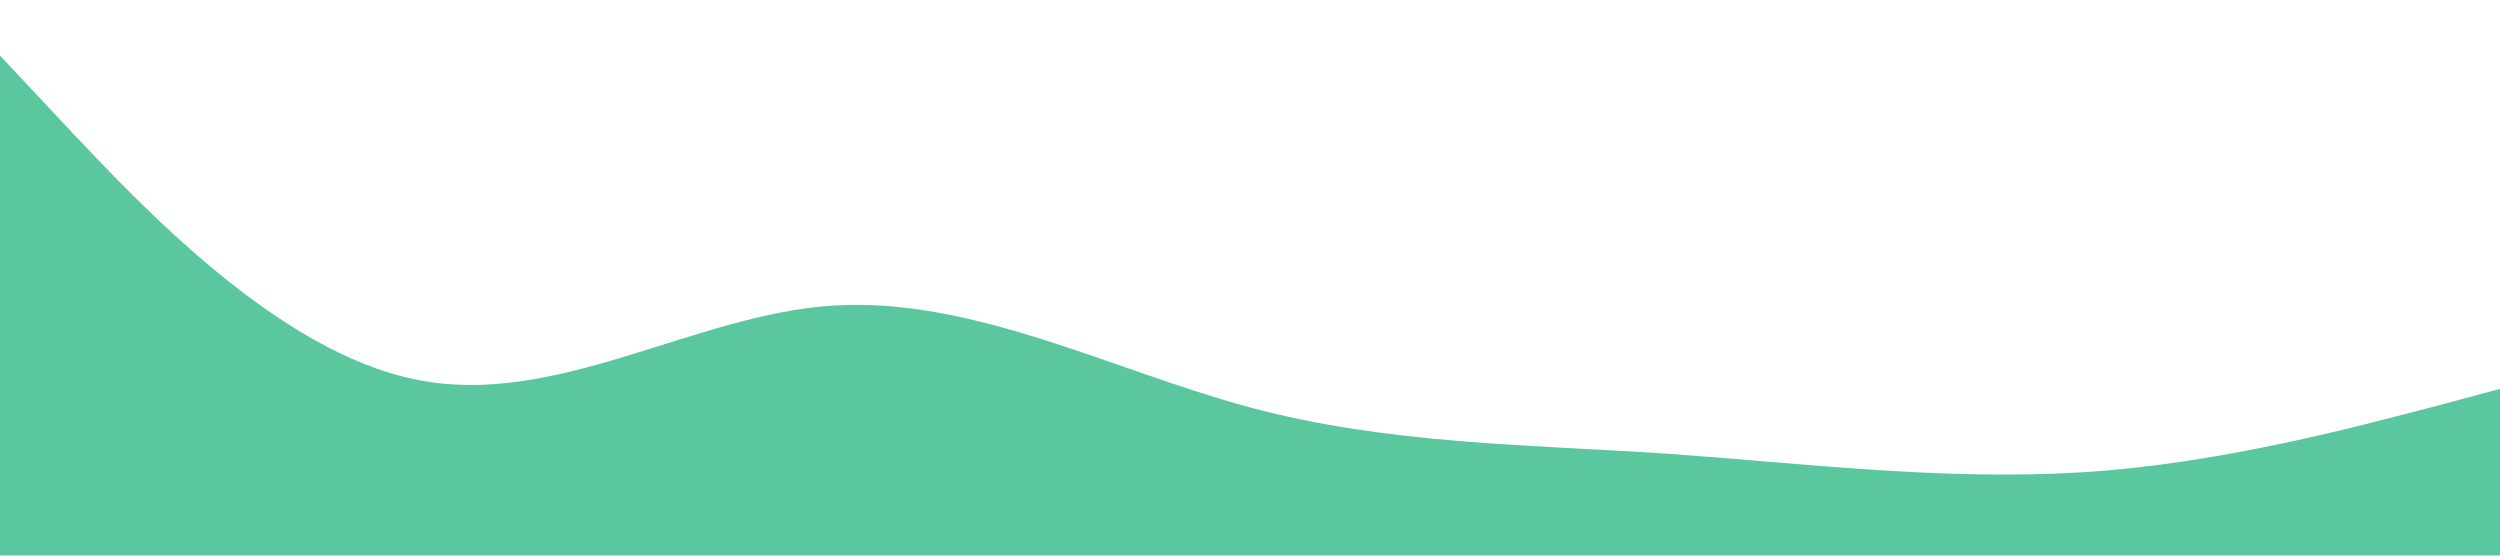
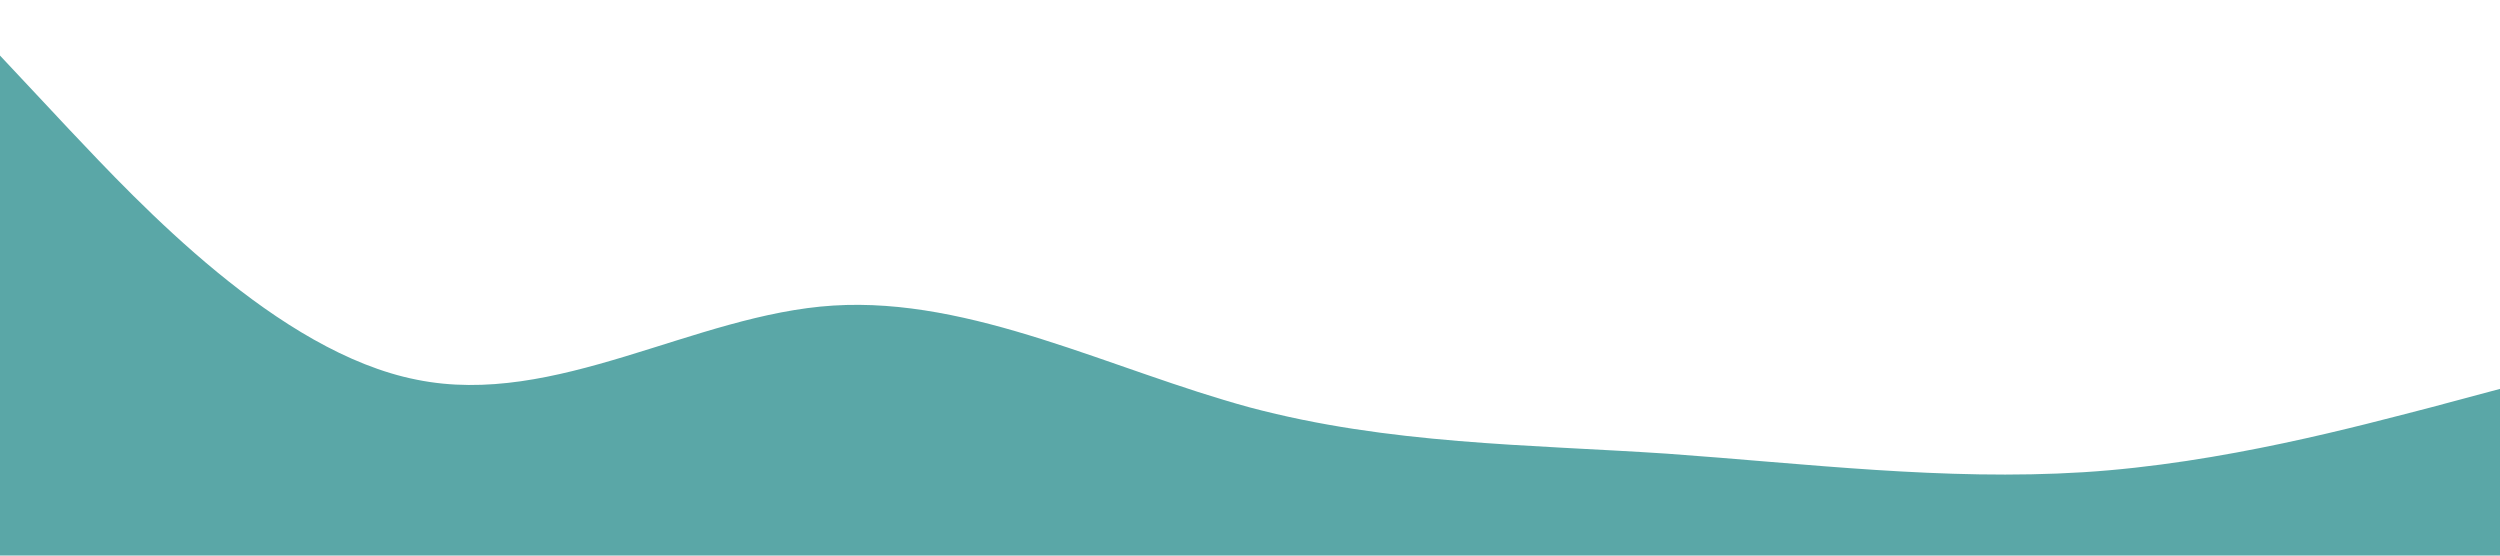
<svg xmlns="http://www.w3.org/2000/svg" preserveAspectRatio="none" viewBox="0 0 1440 320">
-   <path d="M0,32L40,74.7C80,117,160,203,240,218.7C320,235,400,181,480,176C560,171,640,213,720,234.7C800,256,880,256,960,261.3C1040,267,1120,277,1200,272C1280,267,1360,245,1400,234.7L1440,224L1440,320L1400,320C1360,320,1280,320,1200,320C1120,320,1040,320,960,320C880,320,800,320,720,320C640,320,560,320,480,320C400,320,320,320,240,320C160,320,80,320,40,320L0,320Z" fill="#5ac79e" fill-opacity="1" />
+   <path d="M0,32L40,74.7C80,117,160,203,240,218.7C320,235,400,181,480,176C560,171,640,213,720,234.7C800,256,880,256,960,261.3C1040,267,1120,277,1200,272C1280,267,1360,245,1400,234.7L1440,224L1440,320L1400,320C1360,320,1280,320,1200,320C1120,320,1040,320,960,320C880,320,800,320,720,320C640,320,560,320,480,320C400,320,320,320,240,320C160,320,80,320,40,320L0,320Z" fill="#5AA7A7" fill-opacity="1" />
</svg>
